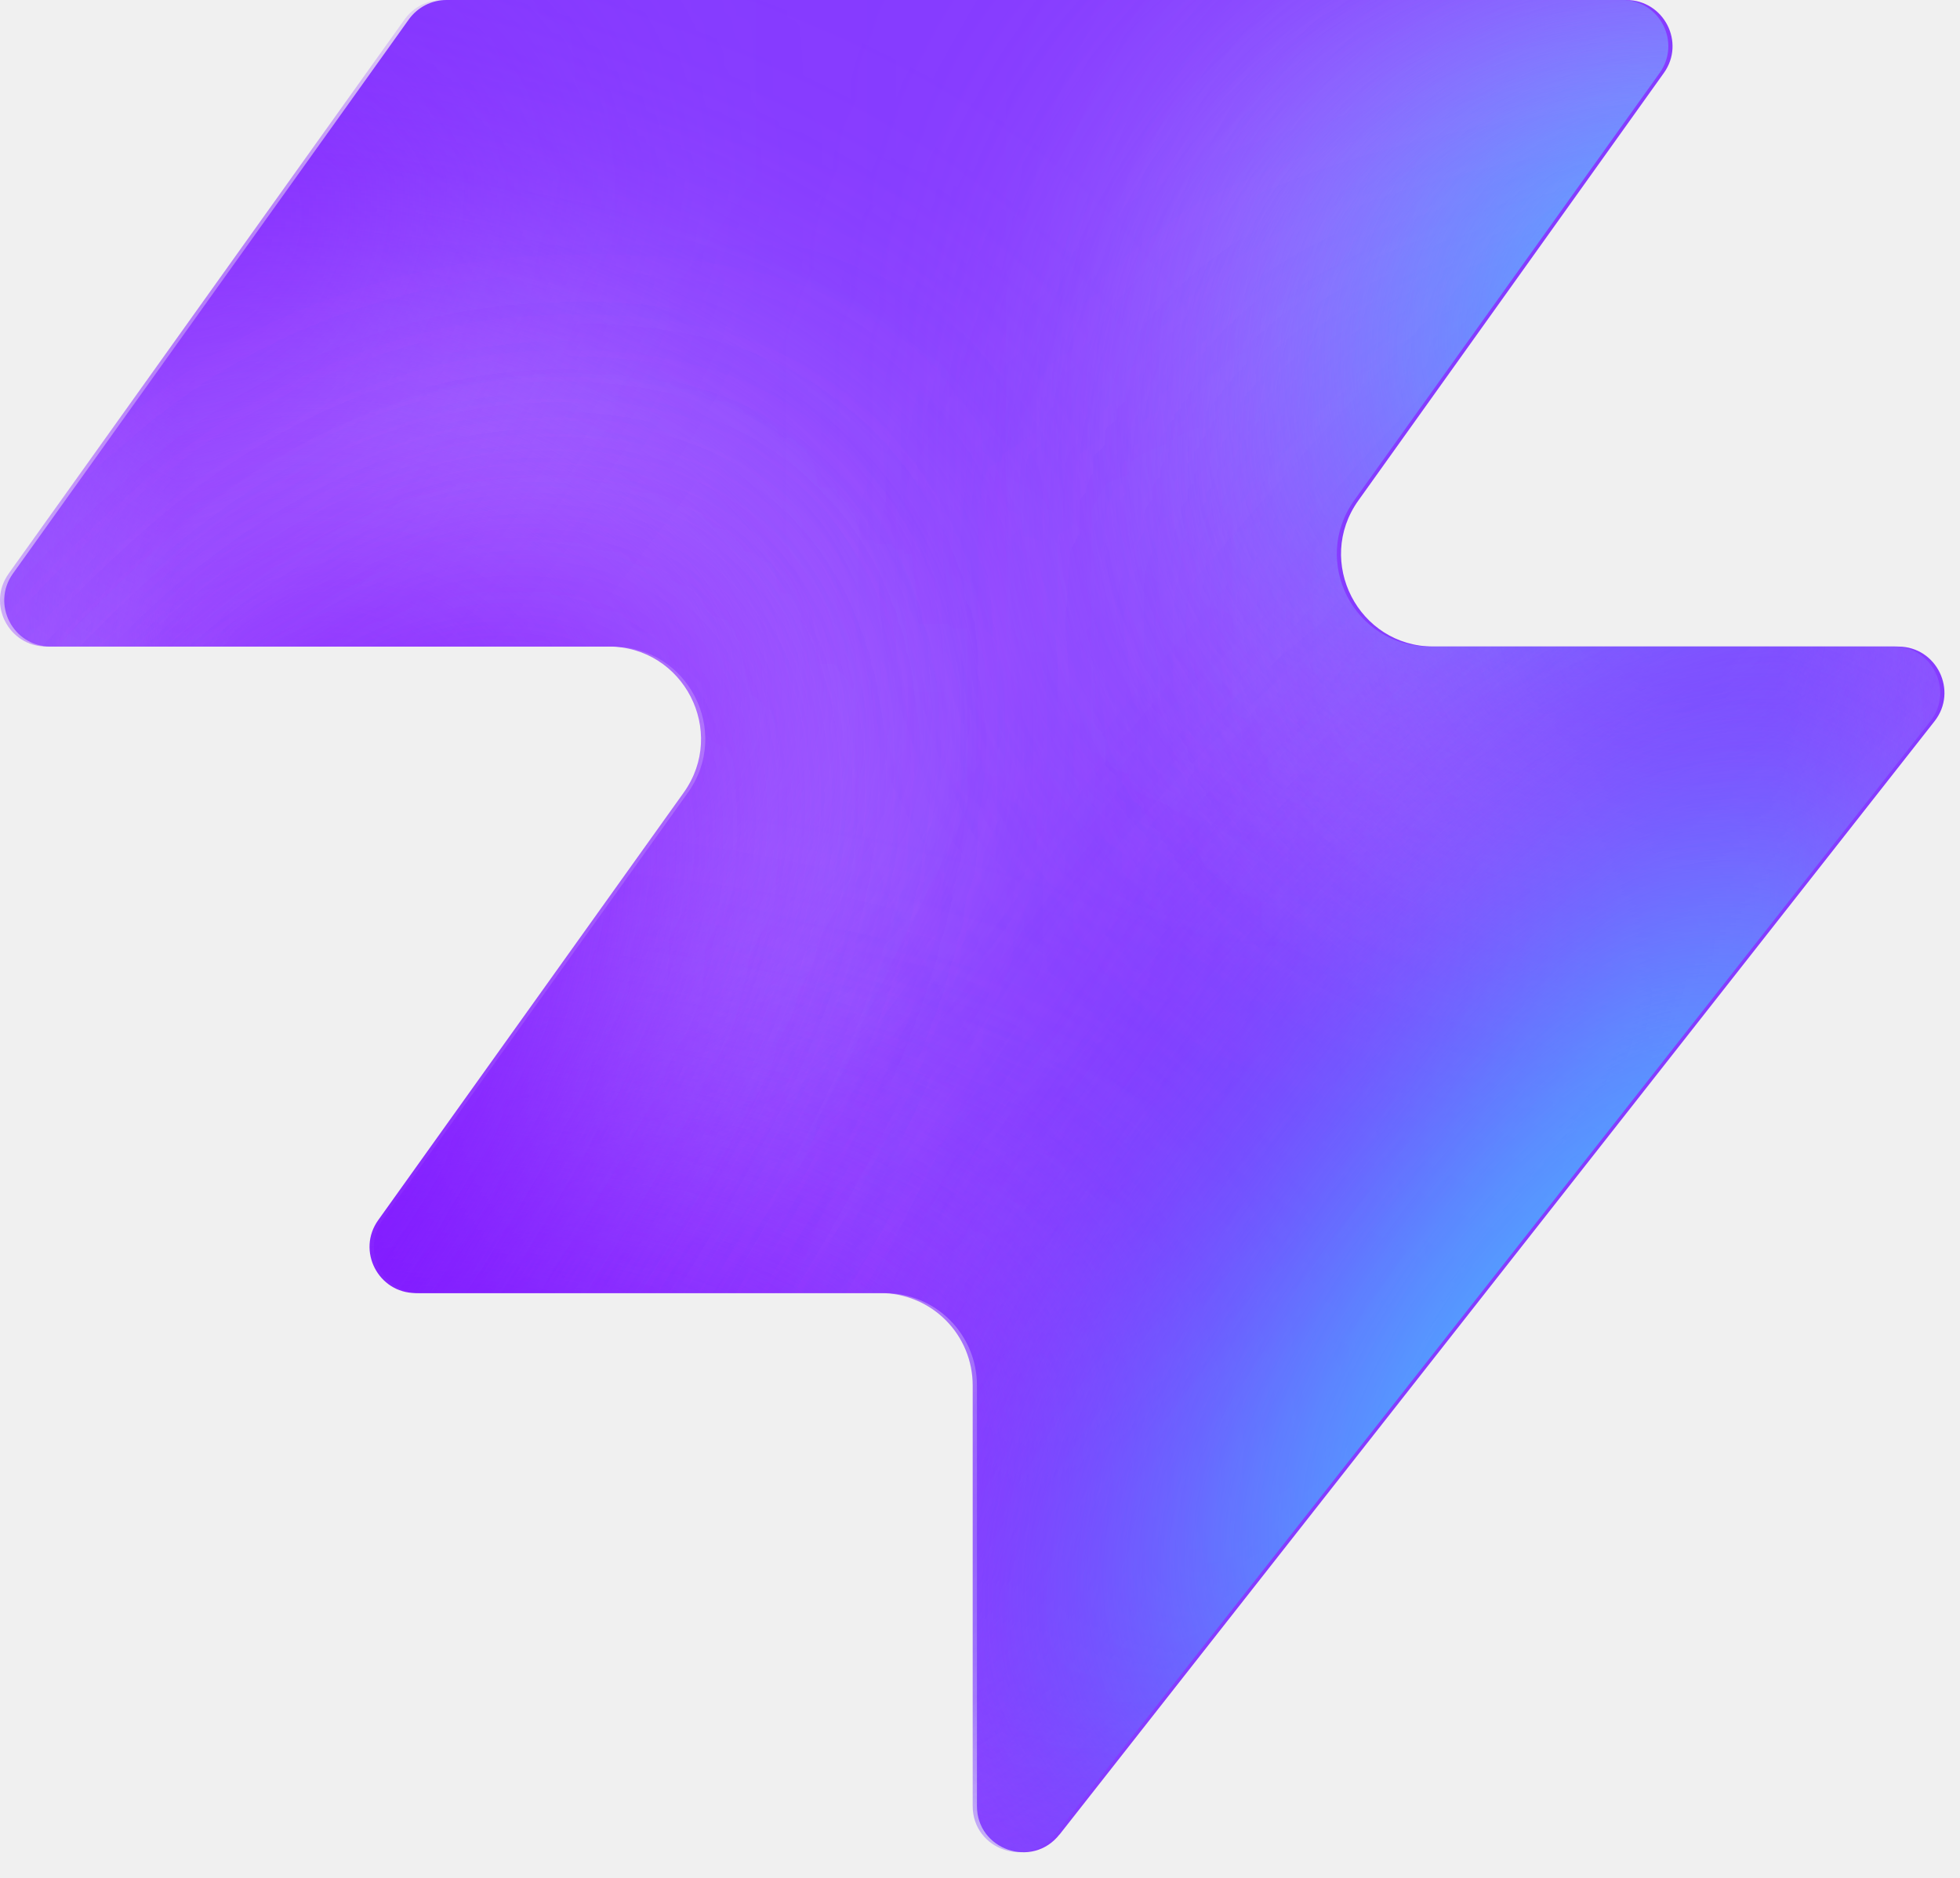
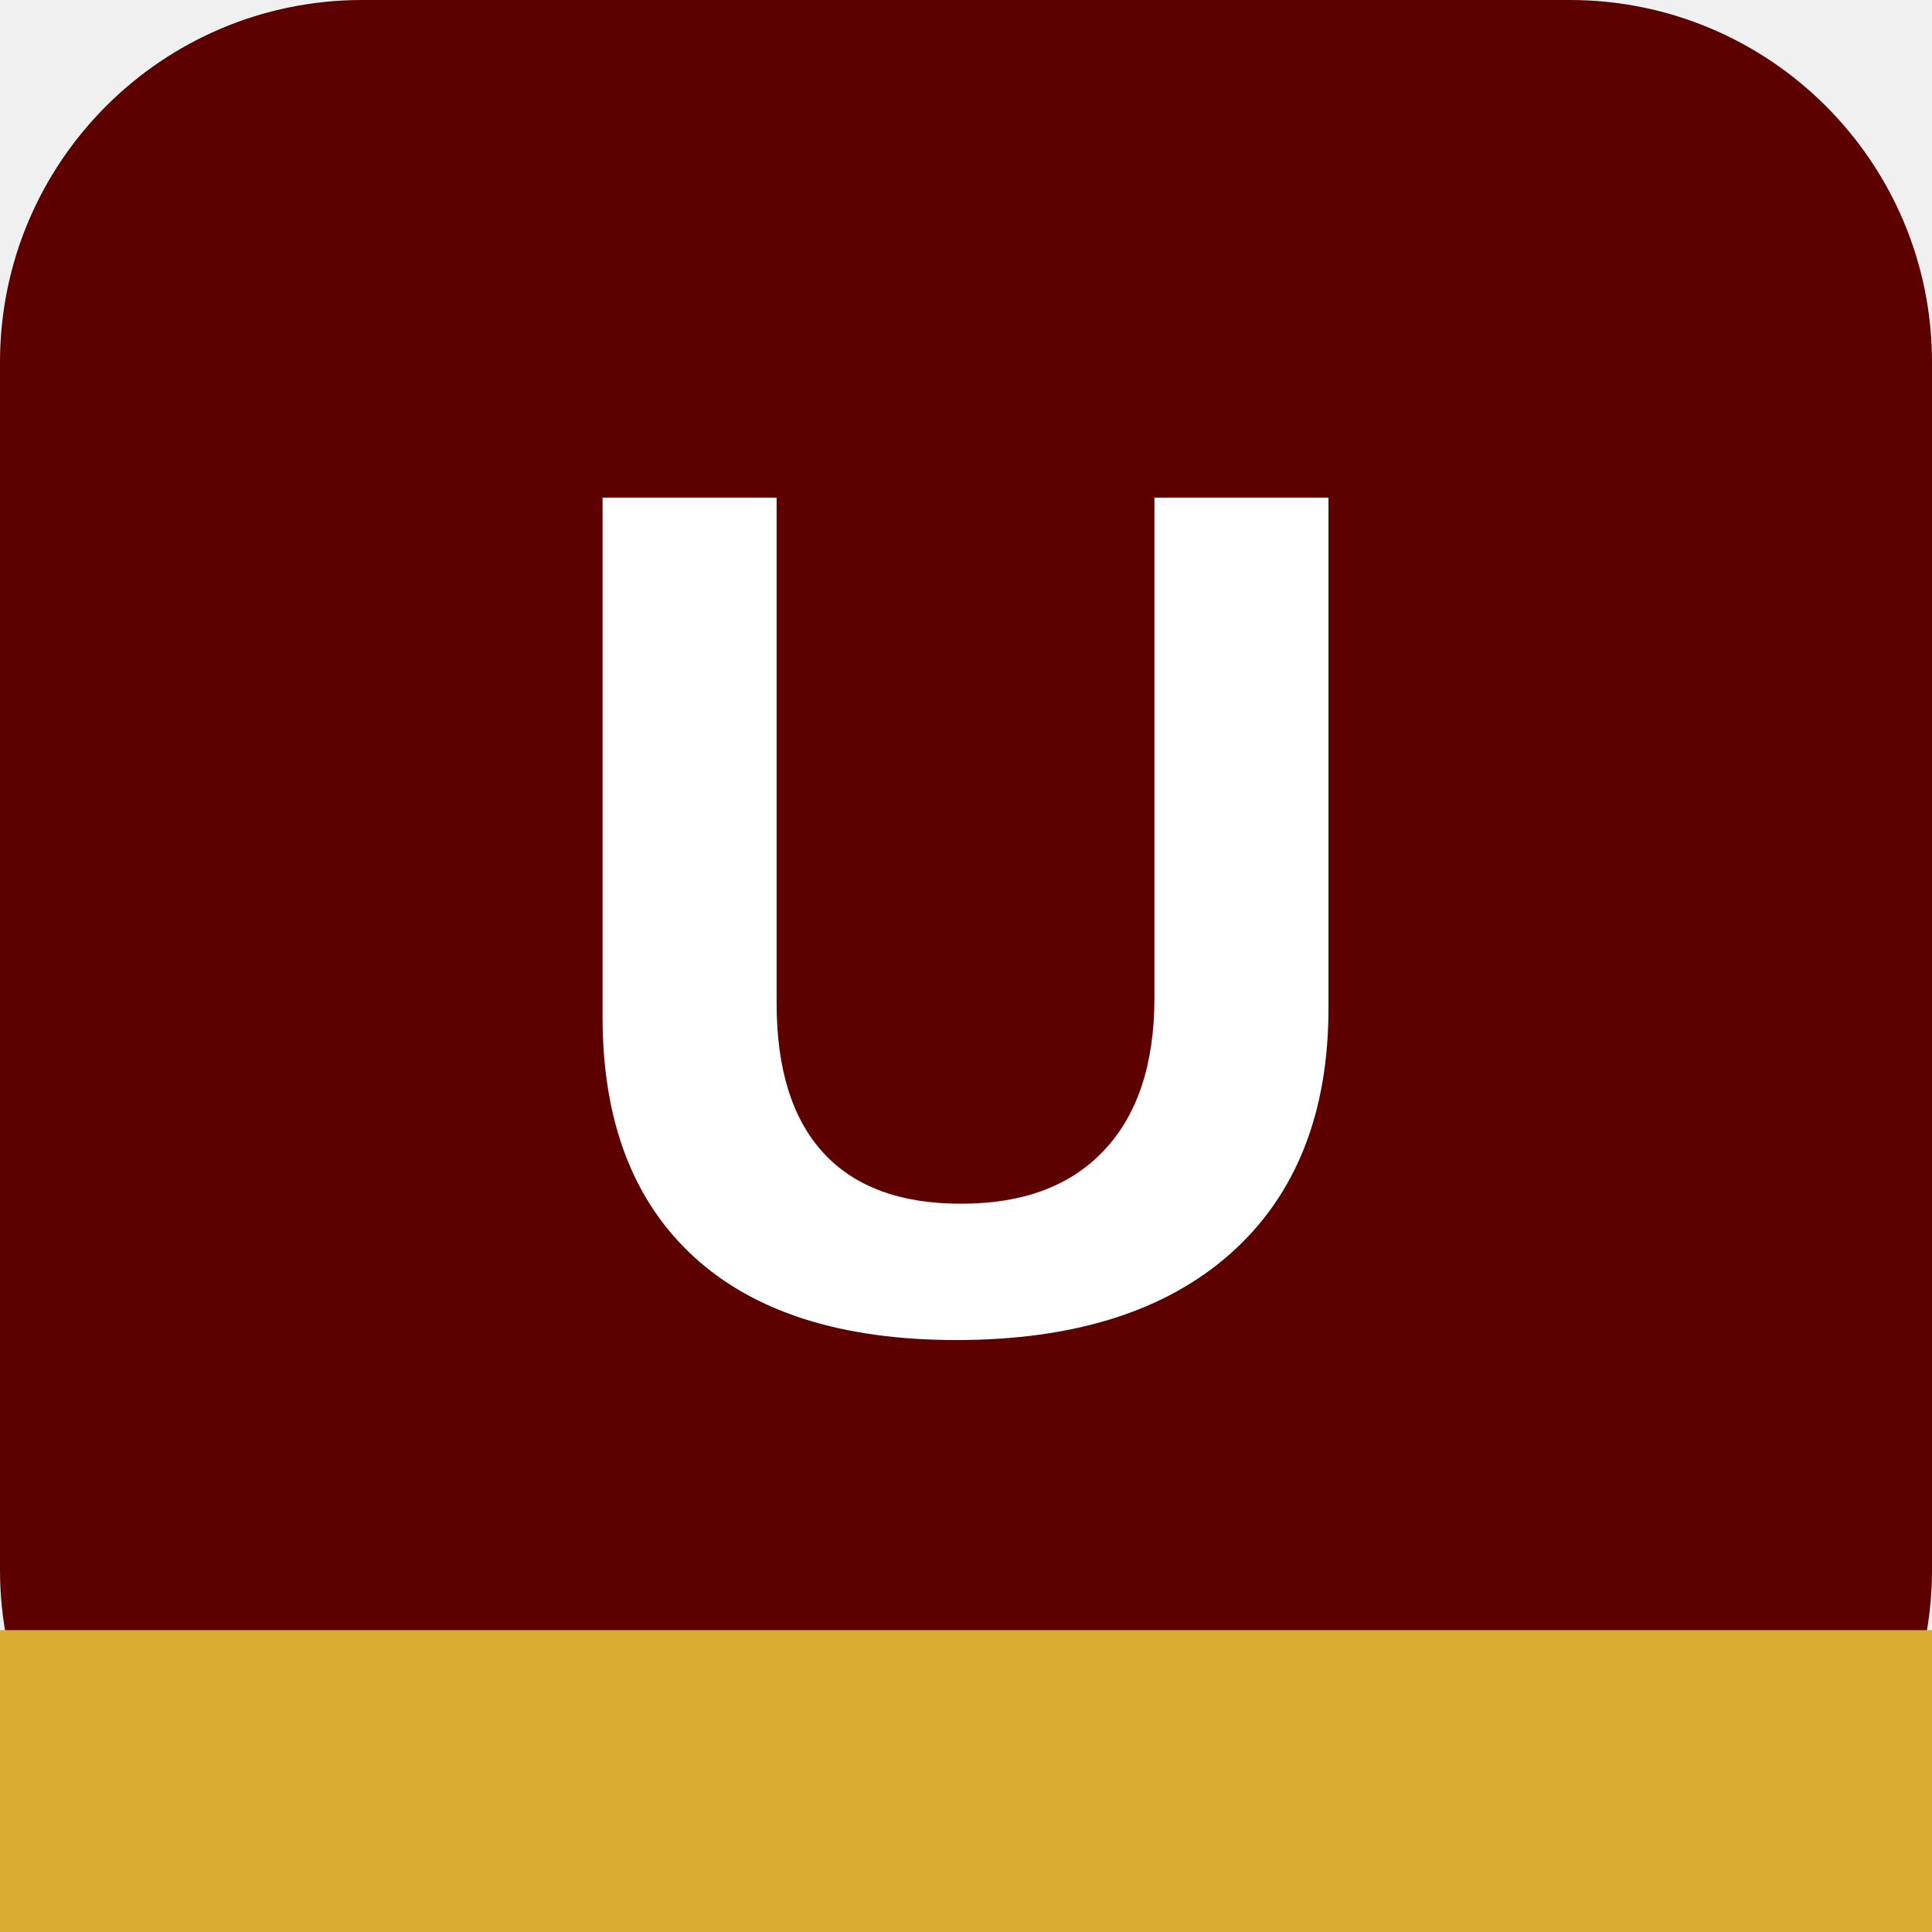
- <svg xmlns="http://www.w3.org/2000/svg" width="48" height="46" fill="none" viewBox="0 0 48 46">
-   <path fill="#863bff" d="M25.946 44.938c-.664.845-2.021.375-2.021-.698V33.937a2.26 2.26 0 0 0-2.262-2.262H10.287c-.92 0-1.456-1.04-.92-1.788l7.48-10.471c1.07-1.497 0-3.578-1.842-3.578H1.237c-.92 0-1.456-1.04-.92-1.788L10.013.474c.214-.297.556-.474.92-.474h28.894c.92 0 1.456 1.04.92 1.788l-7.48 10.471c-1.07 1.498 0 3.579 1.842 3.579h11.377c.943 0 1.473 1.088.89 1.83L25.947 44.94z" style="fill:#863bff;fill:color(display-p3 .525 .23 1);fill-opacity:1" />
-   <mask id="a" width="48" height="46" x="0" y="0" maskUnits="userSpaceOnUse" style="mask-type:alpha">
-     <path fill="#000" d="M25.842 44.938c-.664.844-2.021.375-2.021-.698V33.937a2.26 2.26 0 0 0-2.262-2.262H10.183c-.92 0-1.456-1.04-.92-1.788l7.48-10.471c1.07-1.498 0-3.579-1.842-3.579H1.133c-.92 0-1.456-1.04-.92-1.787L9.91.473c.214-.297.556-.474.92-.474h28.894c.92 0 1.456 1.04.92 1.788l-7.48 10.471c-1.07 1.498 0 3.578 1.842 3.578h11.377c.943 0 1.473 1.088.89 1.832L25.843 44.94z" style="fill:#000;fill-opacity:1" />
-   </mask>
-   <g mask="url(#a)">
-     <g filter="url(#b)">
-       <ellipse cx="5.508" cy="14.704" fill="#ede6ff" rx="5.508" ry="14.704" style="fill:#ede6ff;fill:color(display-p3 .927 .903 1);fill-opacity:1" transform="matrix(.00324 1 1 -.00324 -4.47 31.516)" />
-     </g>
-     <g filter="url(#c)">
-       <ellipse cx="10.399" cy="29.851" fill="#ede6ff" rx="10.399" ry="29.851" style="fill:#ede6ff;fill:color(display-p3 .927 .903 1);fill-opacity:1" transform="matrix(.00324 1 1 -.00324 -39.328 7.883)" />
-     </g>
-     <g filter="url(#d)">
-       <ellipse cx="5.508" cy="30.487" fill="#7e14ff" rx="5.508" ry="30.487" style="fill:#7e14ff;fill:color(display-p3 .492 .077 1);fill-opacity:1" transform="rotate(89.814 -25.913 -14.639)scale(1 -1)" />
-     </g>
-     <g filter="url(#e)">
-       <ellipse cx="5.508" cy="30.599" fill="#7e14ff" rx="5.508" ry="30.599" style="fill:#7e14ff;fill:color(display-p3 .492 .077 1);fill-opacity:1" transform="rotate(89.814 -32.644 -3.334)scale(1 -1)" />
-     </g>
-     <g filter="url(#f)">
-       <ellipse cx="5.508" cy="30.599" fill="#7e14ff" rx="5.508" ry="30.599" style="fill:#7e14ff;fill:color(display-p3 .492 .077 1);fill-opacity:1" transform="matrix(.00324 1 1 -.00324 -34.34 30.47)" />
-     </g>
-     <g filter="url(#g)">
-       <ellipse cx="14.072" cy="22.078" fill="#ede6ff" rx="14.072" ry="22.078" style="fill:#ede6ff;fill:color(display-p3 .927 .903 1);fill-opacity:1" transform="rotate(93.35 24.506 48.493)scale(-1 1)" />
-     </g>
-     <g filter="url(#h)">
-       <ellipse cx="3.47" cy="21.501" fill="#7e14ff" rx="3.47" ry="21.501" style="fill:#7e14ff;fill:color(display-p3 .492 .077 1);fill-opacity:1" transform="rotate(89.009 28.708 47.59)scale(-1 1)" />
-     </g>
-     <g filter="url(#i)">
-       <ellipse cx="3.47" cy="21.501" fill="#7e14ff" rx="3.47" ry="21.501" style="fill:#7e14ff;fill:color(display-p3 .492 .077 1);fill-opacity:1" transform="rotate(89.009 28.708 47.59)scale(-1 1)" />
-     </g>
-     <g filter="url(#j)">
-       <ellipse cx=".387" cy="8.972" fill="#7e14ff" rx="4.407" ry="29.108" style="fill:#7e14ff;fill:color(display-p3 .492 .077 1);fill-opacity:1" transform="rotate(39.51 .387 8.972)" />
-     </g>
-     <g filter="url(#k)">
-       <ellipse cx="47.523" cy="-6.092" fill="#7e14ff" rx="4.407" ry="29.108" style="fill:#7e14ff;fill:color(display-p3 .492 .077 1);fill-opacity:1" transform="rotate(37.892 47.523 -6.092)" />
-     </g>
-     <g filter="url(#l)">
-       <ellipse cx="41.412" cy="6.333" fill="#47bfff" rx="5.971" ry="9.665" style="fill:#47bfff;fill:color(display-p3 .28 .748 1);fill-opacity:1" transform="rotate(37.892 41.412 6.333)" />
-     </g>
-     <g filter="url(#m)">
-       <ellipse cx="-1.879" cy="38.332" fill="#7e14ff" rx="4.407" ry="29.108" style="fill:#7e14ff;fill:color(display-p3 .492 .077 1);fill-opacity:1" transform="rotate(37.892 -1.88 38.332)" />
-     </g>
-     <g filter="url(#n)">
-       <ellipse cx="-1.879" cy="38.332" fill="#7e14ff" rx="4.407" ry="29.108" style="fill:#7e14ff;fill:color(display-p3 .492 .077 1);fill-opacity:1" transform="rotate(37.892 -1.88 38.332)" />
-     </g>
-     <g filter="url(#o)">
-       <ellipse cx="35.651" cy="29.907" fill="#7e14ff" rx="4.407" ry="29.108" style="fill:#7e14ff;fill:color(display-p3 .492 .077 1);fill-opacity:1" transform="rotate(37.892 35.651 29.907)" />
-     </g>
-     <g filter="url(#p)">
-       <ellipse cx="38.418" cy="32.4" fill="#47bfff" rx="5.971" ry="15.297" style="fill:#47bfff;fill:color(display-p3 .28 .748 1);fill-opacity:1" transform="rotate(37.892 38.418 32.4)" />
-     </g>
-   </g>
-   <defs>
-     <filter id="b" width="60.045" height="41.654" x="-19.77" y="16.149" color-interpolation-filters="sRGB" filterUnits="userSpaceOnUse">
-       <feFlood flood-opacity="0" result="BackgroundImageFix" />
-       <feBlend in="SourceGraphic" in2="BackgroundImageFix" result="shape" />
-       <feGaussianBlur result="effect1_foregroundBlur_2002_17158" stdDeviation="7.659" />
-     </filter>
-     <filter id="c" width="90.34" height="51.437" x="-54.613" y="-7.533" color-interpolation-filters="sRGB" filterUnits="userSpaceOnUse">
-       <feFlood flood-opacity="0" result="BackgroundImageFix" />
-       <feBlend in="SourceGraphic" in2="BackgroundImageFix" result="shape" />
-       <feGaussianBlur result="effect1_foregroundBlur_2002_17158" stdDeviation="7.659" />
-     </filter>
-     <filter id="d" width="79.355" height="29.4" x="-49.64" y="2.03" color-interpolation-filters="sRGB" filterUnits="userSpaceOnUse">
-       <feFlood flood-opacity="0" result="BackgroundImageFix" />
-       <feBlend in="SourceGraphic" in2="BackgroundImageFix" result="shape" />
-       <feGaussianBlur result="effect1_foregroundBlur_2002_17158" stdDeviation="4.596" />
-     </filter>
-     <filter id="e" width="79.579" height="29.4" x="-45.045" y="20.029" color-interpolation-filters="sRGB" filterUnits="userSpaceOnUse">
-       <feFlood flood-opacity="0" result="BackgroundImageFix" />
-       <feBlend in="SourceGraphic" in2="BackgroundImageFix" result="shape" />
-       <feGaussianBlur result="effect1_foregroundBlur_2002_17158" stdDeviation="4.596" />
-     </filter>
-     <filter id="f" width="79.579" height="29.4" x="-43.513" y="21.178" color-interpolation-filters="sRGB" filterUnits="userSpaceOnUse">
-       <feFlood flood-opacity="0" result="BackgroundImageFix" />
-       <feBlend in="SourceGraphic" in2="BackgroundImageFix" result="shape" />
-       <feGaussianBlur result="effect1_foregroundBlur_2002_17158" stdDeviation="4.596" />
-     </filter>
-     <filter id="g" width="74.749" height="58.852" x="15.756" y="-17.901" color-interpolation-filters="sRGB" filterUnits="userSpaceOnUse">
-       <feFlood flood-opacity="0" result="BackgroundImageFix" />
-       <feBlend in="SourceGraphic" in2="BackgroundImageFix" result="shape" />
-       <feGaussianBlur result="effect1_foregroundBlur_2002_17158" stdDeviation="7.659" />
-     </filter>
-     <filter id="h" width="61.377" height="25.362" x="23.548" y="2.284" color-interpolation-filters="sRGB" filterUnits="userSpaceOnUse">
-       <feFlood flood-opacity="0" result="BackgroundImageFix" />
-       <feBlend in="SourceGraphic" in2="BackgroundImageFix" result="shape" />
-       <feGaussianBlur result="effect1_foregroundBlur_2002_17158" stdDeviation="4.596" />
-     </filter>
-     <filter id="i" width="61.377" height="25.362" x="23.548" y="2.284" color-interpolation-filters="sRGB" filterUnits="userSpaceOnUse">
-       <feFlood flood-opacity="0" result="BackgroundImageFix" />
-       <feBlend in="SourceGraphic" in2="BackgroundImageFix" result="shape" />
-       <feGaussianBlur result="effect1_foregroundBlur_2002_17158" stdDeviation="4.596" />
-     </filter>
-     <filter id="j" width="56.045" height="63.649" x="-27.636" y="-22.853" color-interpolation-filters="sRGB" filterUnits="userSpaceOnUse">
-       <feFlood flood-opacity="0" result="BackgroundImageFix" />
-       <feBlend in="SourceGraphic" in2="BackgroundImageFix" result="shape" />
-       <feGaussianBlur result="effect1_foregroundBlur_2002_17158" stdDeviation="4.596" />
-     </filter>
-     <filter id="k" width="54.814" height="64.646" x="20.116" y="-38.415" color-interpolation-filters="sRGB" filterUnits="userSpaceOnUse">
-       <feFlood flood-opacity="0" result="BackgroundImageFix" />
-       <feBlend in="SourceGraphic" in2="BackgroundImageFix" result="shape" />
-       <feGaussianBlur result="effect1_foregroundBlur_2002_17158" stdDeviation="4.596" />
-     </filter>
-     <filter id="l" width="33.541" height="35.313" x="24.641" y="-11.323" color-interpolation-filters="sRGB" filterUnits="userSpaceOnUse">
-       <feFlood flood-opacity="0" result="BackgroundImageFix" />
-       <feBlend in="SourceGraphic" in2="BackgroundImageFix" result="shape" />
-       <feGaussianBlur result="effect1_foregroundBlur_2002_17158" stdDeviation="4.596" />
-     </filter>
-     <filter id="m" width="54.814" height="64.646" x="-29.286" y="6.009" color-interpolation-filters="sRGB" filterUnits="userSpaceOnUse">
-       <feFlood flood-opacity="0" result="BackgroundImageFix" />
-       <feBlend in="SourceGraphic" in2="BackgroundImageFix" result="shape" />
-       <feGaussianBlur result="effect1_foregroundBlur_2002_17158" stdDeviation="4.596" />
-     </filter>
-     <filter id="n" width="54.814" height="64.646" x="-29.286" y="6.009" color-interpolation-filters="sRGB" filterUnits="userSpaceOnUse">
-       <feFlood flood-opacity="0" result="BackgroundImageFix" />
-       <feBlend in="SourceGraphic" in2="BackgroundImageFix" result="shape" />
-       <feGaussianBlur result="effect1_foregroundBlur_2002_17158" stdDeviation="4.596" />
-     </filter>
-     <filter id="o" width="54.814" height="64.646" x="8.244" y="-2.416" color-interpolation-filters="sRGB" filterUnits="userSpaceOnUse">
-       <feFlood flood-opacity="0" result="BackgroundImageFix" />
-       <feBlend in="SourceGraphic" in2="BackgroundImageFix" result="shape" />
-       <feGaussianBlur result="effect1_foregroundBlur_2002_17158" stdDeviation="4.596" />
-     </filter>
-     <filter id="p" width="39.409" height="43.623" x="18.713" y="10.588" color-interpolation-filters="sRGB" filterUnits="userSpaceOnUse">
-       <feFlood flood-opacity="0" result="BackgroundImageFix" />
-       <feBlend in="SourceGraphic" in2="BackgroundImageFix" result="shape" />
-       <feGaussianBlur result="effect1_foregroundBlur_2002_17158" stdDeviation="4.596" />
-     </filter>
-   </defs>
+ <svg xmlns="http://www.w3.org/2000/svg" viewBox="0 0 64 64">
+   <rect width="64" height="64" rx="12" fill="#5c0000" />
+   <rect y="54" width="64" height="10" fill="#d9ad32" />
+   <text x="32" y="44" text-anchor="middle" font-family="Arial, sans-serif" font-size="40" font-weight="700" fill="#fff">U</text>
</svg>
